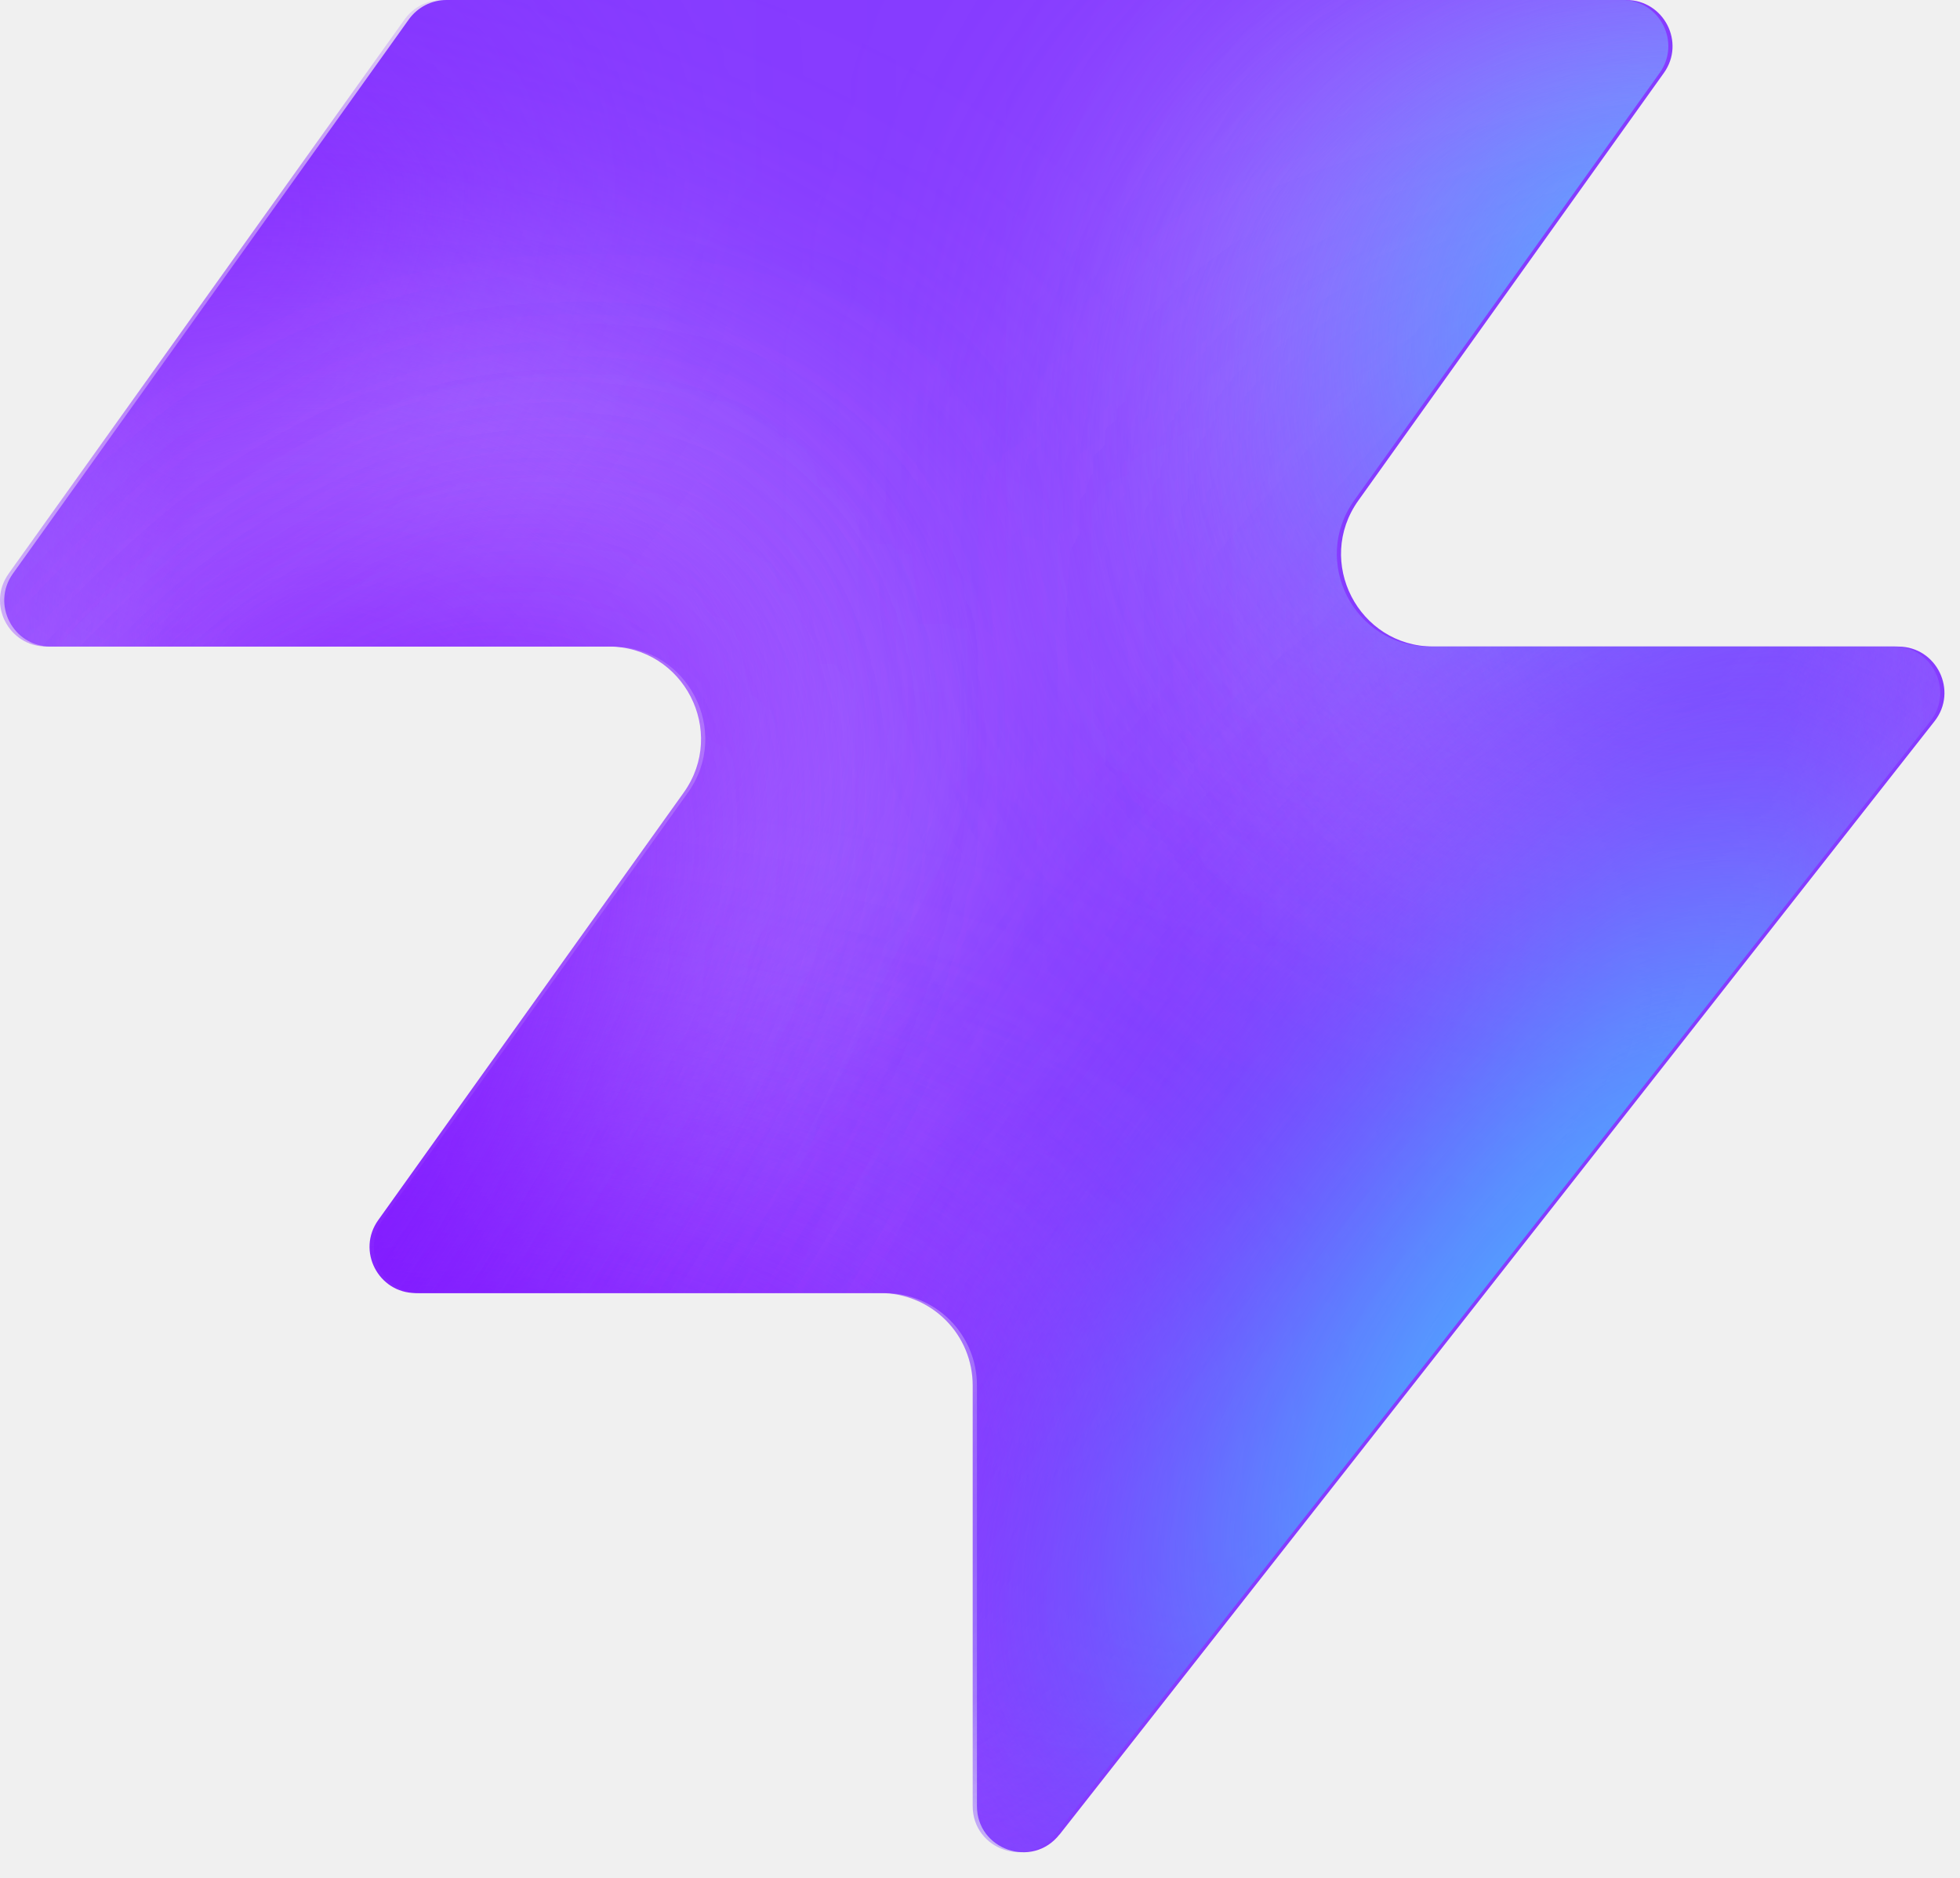
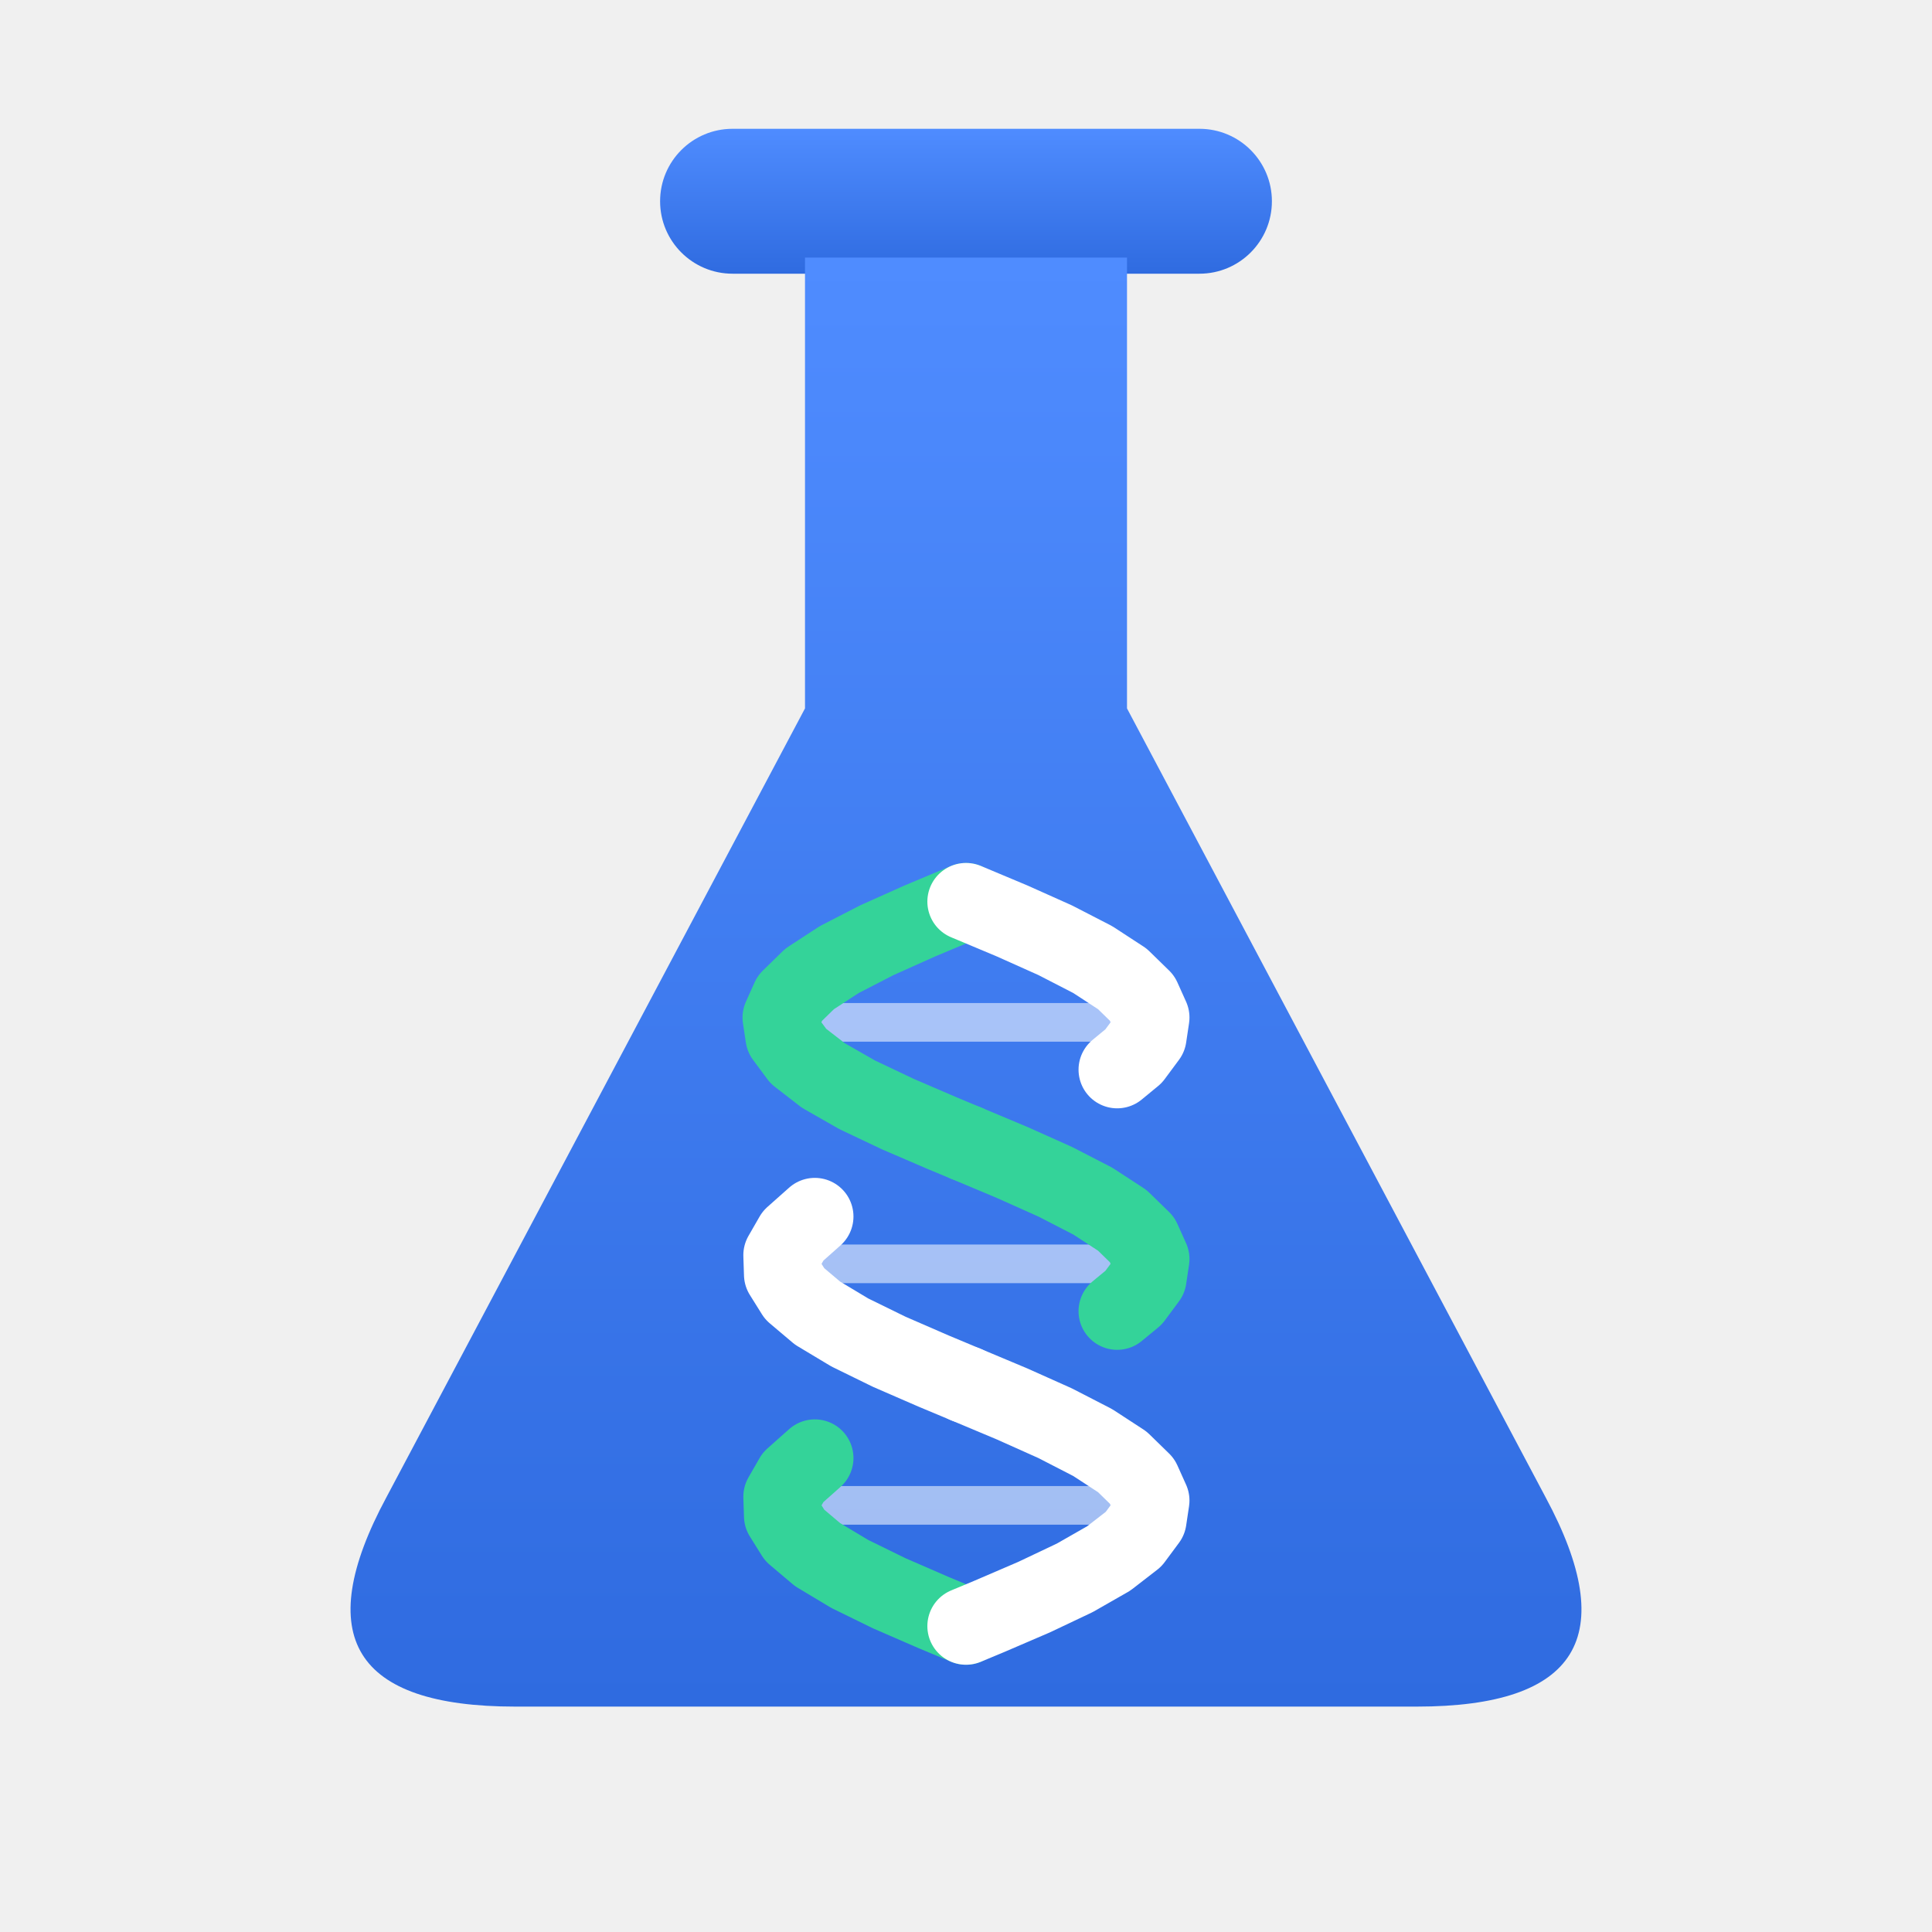
- <svg xmlns="http://www.w3.org/2000/svg" width="48" height="46" fill="none" viewBox="0 0 48 46">
-   <path fill="#863bff" d="M25.946 44.938c-.664.845-2.021.375-2.021-.698V33.937a2.26 2.26 0 0 0-2.262-2.262H10.287c-.92 0-1.456-1.04-.92-1.788l7.48-10.471c1.07-1.497 0-3.578-1.842-3.578H1.237c-.92 0-1.456-1.04-.92-1.788L10.013.474c.214-.297.556-.474.92-.474h28.894c.92 0 1.456 1.04.92 1.788l-7.48 10.471c-1.07 1.498 0 3.579 1.842 3.579h11.377c.943 0 1.473 1.088.89 1.83L25.947 44.94z" style="fill:#863bff;fill:color(display-p3 .525 .23 1);fill-opacity:1" />
-   <mask id="a" width="48" height="46" x="0" y="0" maskUnits="userSpaceOnUse" style="mask-type:alpha">
-     <path fill="#000" d="M25.842 44.938c-.664.844-2.021.375-2.021-.698V33.937a2.26 2.26 0 0 0-2.262-2.262H10.183c-.92 0-1.456-1.04-.92-1.788l7.48-10.471c1.07-1.498 0-3.579-1.842-3.579H1.133c-.92 0-1.456-1.04-.92-1.787L9.91.473c.214-.297.556-.474.92-.474h28.894c.92 0 1.456 1.04.92 1.788l-7.48 10.471c-1.07 1.498 0 3.578 1.842 3.578h11.377c.943 0 1.473 1.088.89 1.832L25.843 44.94z" style="fill:#000;fill-opacity:1" />
-   </mask>
-   <g mask="url(#a)">
-     <g filter="url(#b)">
-       <ellipse cx="5.508" cy="14.704" fill="#ede6ff" rx="5.508" ry="14.704" style="fill:#ede6ff;fill:color(display-p3 .927 .903 1);fill-opacity:1" transform="matrix(.00324 1 1 -.00324 -4.47 31.516)" />
-     </g>
-     <g filter="url(#c)">
-       <ellipse cx="10.399" cy="29.851" fill="#ede6ff" rx="10.399" ry="29.851" style="fill:#ede6ff;fill:color(display-p3 .927 .903 1);fill-opacity:1" transform="matrix(.00324 1 1 -.00324 -39.328 7.883)" />
-     </g>
-     <g filter="url(#d)">
-       <ellipse cx="5.508" cy="30.487" fill="#7e14ff" rx="5.508" ry="30.487" style="fill:#7e14ff;fill:color(display-p3 .492 .077 1);fill-opacity:1" transform="rotate(89.814 -25.913 -14.639)scale(1 -1)" />
-     </g>
-     <g filter="url(#e)">
-       <ellipse cx="5.508" cy="30.599" fill="#7e14ff" rx="5.508" ry="30.599" style="fill:#7e14ff;fill:color(display-p3 .492 .077 1);fill-opacity:1" transform="rotate(89.814 -32.644 -3.334)scale(1 -1)" />
-     </g>
-     <g filter="url(#f)">
-       <ellipse cx="5.508" cy="30.599" fill="#7e14ff" rx="5.508" ry="30.599" style="fill:#7e14ff;fill:color(display-p3 .492 .077 1);fill-opacity:1" transform="matrix(.00324 1 1 -.00324 -34.34 30.47)" />
-     </g>
-     <g filter="url(#g)">
-       <ellipse cx="14.072" cy="22.078" fill="#ede6ff" rx="14.072" ry="22.078" style="fill:#ede6ff;fill:color(display-p3 .927 .903 1);fill-opacity:1" transform="rotate(93.35 24.506 48.493)scale(-1 1)" />
-     </g>
-     <g filter="url(#h)">
-       <ellipse cx="3.47" cy="21.501" fill="#7e14ff" rx="3.47" ry="21.501" style="fill:#7e14ff;fill:color(display-p3 .492 .077 1);fill-opacity:1" transform="rotate(89.009 28.708 47.59)scale(-1 1)" />
-     </g>
-     <g filter="url(#i)">
-       <ellipse cx="3.47" cy="21.501" fill="#7e14ff" rx="3.47" ry="21.501" style="fill:#7e14ff;fill:color(display-p3 .492 .077 1);fill-opacity:1" transform="rotate(89.009 28.708 47.59)scale(-1 1)" />
-     </g>
-     <g filter="url(#j)">
-       <ellipse cx=".387" cy="8.972" fill="#7e14ff" rx="4.407" ry="29.108" style="fill:#7e14ff;fill:color(display-p3 .492 .077 1);fill-opacity:1" transform="rotate(39.51 .387 8.972)" />
-     </g>
-     <g filter="url(#k)">
-       <ellipse cx="47.523" cy="-6.092" fill="#7e14ff" rx="4.407" ry="29.108" style="fill:#7e14ff;fill:color(display-p3 .492 .077 1);fill-opacity:1" transform="rotate(37.892 47.523 -6.092)" />
-     </g>
-     <g filter="url(#l)">
-       <ellipse cx="41.412" cy="6.333" fill="#47bfff" rx="5.971" ry="9.665" style="fill:#47bfff;fill:color(display-p3 .28 .748 1);fill-opacity:1" transform="rotate(37.892 41.412 6.333)" />
-     </g>
-     <g filter="url(#m)">
-       <ellipse cx="-1.879" cy="38.332" fill="#7e14ff" rx="4.407" ry="29.108" style="fill:#7e14ff;fill:color(display-p3 .492 .077 1);fill-opacity:1" transform="rotate(37.892 -1.88 38.332)" />
-     </g>
-     <g filter="url(#n)">
-       <ellipse cx="-1.879" cy="38.332" fill="#7e14ff" rx="4.407" ry="29.108" style="fill:#7e14ff;fill:color(display-p3 .492 .077 1);fill-opacity:1" transform="rotate(37.892 -1.88 38.332)" />
-     </g>
-     <g filter="url(#o)">
-       <ellipse cx="35.651" cy="29.907" fill="#7e14ff" rx="4.407" ry="29.108" style="fill:#7e14ff;fill:color(display-p3 .492 .077 1);fill-opacity:1" transform="rotate(37.892 35.651 29.907)" />
-     </g>
-     <g filter="url(#p)">
-       <ellipse cx="38.418" cy="32.4" fill="#47bfff" rx="5.971" ry="15.297" style="fill:#47bfff;fill:color(display-p3 .28 .748 1);fill-opacity:1" transform="rotate(37.892 38.418 32.4)" />
-     </g>
-   </g>
+ <svg xmlns="http://www.w3.org/2000/svg" viewBox="0 0 120 120" role="img" aria-label="Lab Stok — sarmal şişe">
  <defs>
-     <filter id="b" width="60.045" height="41.654" x="-19.77" y="16.149" color-interpolation-filters="sRGB" filterUnits="userSpaceOnUse">
-       <feFlood flood-opacity="0" result="BackgroundImageFix" />
-       <feBlend in="SourceGraphic" in2="BackgroundImageFix" result="shape" />
-       <feGaussianBlur result="effect1_foregroundBlur_2002_17158" stdDeviation="7.659" />
-     </filter>
-     <filter id="c" width="90.34" height="51.437" x="-54.613" y="-7.533" color-interpolation-filters="sRGB" filterUnits="userSpaceOnUse">
-       <feFlood flood-opacity="0" result="BackgroundImageFix" />
-       <feBlend in="SourceGraphic" in2="BackgroundImageFix" result="shape" />
-       <feGaussianBlur result="effect1_foregroundBlur_2002_17158" stdDeviation="7.659" />
-     </filter>
-     <filter id="d" width="79.355" height="29.4" x="-49.64" y="2.03" color-interpolation-filters="sRGB" filterUnits="userSpaceOnUse">
-       <feFlood flood-opacity="0" result="BackgroundImageFix" />
-       <feBlend in="SourceGraphic" in2="BackgroundImageFix" result="shape" />
-       <feGaussianBlur result="effect1_foregroundBlur_2002_17158" stdDeviation="4.596" />
-     </filter>
-     <filter id="e" width="79.579" height="29.4" x="-45.045" y="20.029" color-interpolation-filters="sRGB" filterUnits="userSpaceOnUse">
-       <feFlood flood-opacity="0" result="BackgroundImageFix" />
-       <feBlend in="SourceGraphic" in2="BackgroundImageFix" result="shape" />
-       <feGaussianBlur result="effect1_foregroundBlur_2002_17158" stdDeviation="4.596" />
-     </filter>
-     <filter id="f" width="79.579" height="29.4" x="-43.513" y="21.178" color-interpolation-filters="sRGB" filterUnits="userSpaceOnUse">
-       <feFlood flood-opacity="0" result="BackgroundImageFix" />
-       <feBlend in="SourceGraphic" in2="BackgroundImageFix" result="shape" />
-       <feGaussianBlur result="effect1_foregroundBlur_2002_17158" stdDeviation="4.596" />
-     </filter>
-     <filter id="g" width="74.749" height="58.852" x="15.756" y="-17.901" color-interpolation-filters="sRGB" filterUnits="userSpaceOnUse">
-       <feFlood flood-opacity="0" result="BackgroundImageFix" />
-       <feBlend in="SourceGraphic" in2="BackgroundImageFix" result="shape" />
-       <feGaussianBlur result="effect1_foregroundBlur_2002_17158" stdDeviation="7.659" />
-     </filter>
-     <filter id="h" width="61.377" height="25.362" x="23.548" y="2.284" color-interpolation-filters="sRGB" filterUnits="userSpaceOnUse">
-       <feFlood flood-opacity="0" result="BackgroundImageFix" />
-       <feBlend in="SourceGraphic" in2="BackgroundImageFix" result="shape" />
-       <feGaussianBlur result="effect1_foregroundBlur_2002_17158" stdDeviation="4.596" />
-     </filter>
-     <filter id="i" width="61.377" height="25.362" x="23.548" y="2.284" color-interpolation-filters="sRGB" filterUnits="userSpaceOnUse">
-       <feFlood flood-opacity="0" result="BackgroundImageFix" />
-       <feBlend in="SourceGraphic" in2="BackgroundImageFix" result="shape" />
-       <feGaussianBlur result="effect1_foregroundBlur_2002_17158" stdDeviation="4.596" />
-     </filter>
-     <filter id="j" width="56.045" height="63.649" x="-27.636" y="-22.853" color-interpolation-filters="sRGB" filterUnits="userSpaceOnUse">
-       <feFlood flood-opacity="0" result="BackgroundImageFix" />
-       <feBlend in="SourceGraphic" in2="BackgroundImageFix" result="shape" />
-       <feGaussianBlur result="effect1_foregroundBlur_2002_17158" stdDeviation="4.596" />
-     </filter>
-     <filter id="k" width="54.814" height="64.646" x="20.116" y="-38.415" color-interpolation-filters="sRGB" filterUnits="userSpaceOnUse">
-       <feFlood flood-opacity="0" result="BackgroundImageFix" />
-       <feBlend in="SourceGraphic" in2="BackgroundImageFix" result="shape" />
-       <feGaussianBlur result="effect1_foregroundBlur_2002_17158" stdDeviation="4.596" />
-     </filter>
-     <filter id="l" width="33.541" height="35.313" x="24.641" y="-11.323" color-interpolation-filters="sRGB" filterUnits="userSpaceOnUse">
-       <feFlood flood-opacity="0" result="BackgroundImageFix" />
-       <feBlend in="SourceGraphic" in2="BackgroundImageFix" result="shape" />
-       <feGaussianBlur result="effect1_foregroundBlur_2002_17158" stdDeviation="4.596" />
-     </filter>
-     <filter id="m" width="54.814" height="64.646" x="-29.286" y="6.009" color-interpolation-filters="sRGB" filterUnits="userSpaceOnUse">
-       <feFlood flood-opacity="0" result="BackgroundImageFix" />
-       <feBlend in="SourceGraphic" in2="BackgroundImageFix" result="shape" />
-       <feGaussianBlur result="effect1_foregroundBlur_2002_17158" stdDeviation="4.596" />
-     </filter>
-     <filter id="n" width="54.814" height="64.646" x="-29.286" y="6.009" color-interpolation-filters="sRGB" filterUnits="userSpaceOnUse">
-       <feFlood flood-opacity="0" result="BackgroundImageFix" />
-       <feBlend in="SourceGraphic" in2="BackgroundImageFix" result="shape" />
-       <feGaussianBlur result="effect1_foregroundBlur_2002_17158" stdDeviation="4.596" />
-     </filter>
-     <filter id="o" width="54.814" height="64.646" x="8.244" y="-2.416" color-interpolation-filters="sRGB" filterUnits="userSpaceOnUse">
-       <feFlood flood-opacity="0" result="BackgroundImageFix" />
-       <feBlend in="SourceGraphic" in2="BackgroundImageFix" result="shape" />
-       <feGaussianBlur result="effect1_foregroundBlur_2002_17158" stdDeviation="4.596" />
-     </filter>
-     <filter id="p" width="39.409" height="43.623" x="18.713" y="10.588" color-interpolation-filters="sRGB" filterUnits="userSpaceOnUse">
-       <feFlood flood-opacity="0" result="BackgroundImageFix" />
-       <feBlend in="SourceGraphic" in2="BackgroundImageFix" result="shape" />
-       <feGaussianBlur result="effect1_foregroundBlur_2002_17158" stdDeviation="4.596" />
-     </filter>
+     <linearGradient id="ga" x1="0" y1="0" x2="0" y2="1">
+       <stop offset="0" stop-color="#4f8cff" />
+       <stop offset="1" stop-color="#2f6be0" />
+     </linearGradient>
  </defs>
+   <rect x="41" y="8" width="38" height="9" rx="4.5" fill="url(#ga)" />
+   <path d="M50 16 L50 44 L24 93 Q17 106 32 106 L88 106 Q103 106 96 93 L70 44 L70 16 Z" fill="url(#ga)" />
+   <line x1="71.50" y1="63.50" x2="48.50" y2="63.50" stroke="#ffffff" stroke-width="2.40" stroke-linecap="round" opacity=".55" />
+   <line x1="48.50" y1="78.50" x2="71.50" y2="78.50" stroke="#ffffff" stroke-width="2.40" stroke-linecap="round" opacity=".55" />
+   <line x1="71.50" y1="93.50" x2="48.50" y2="93.50" stroke="#ffffff" stroke-width="2.40" stroke-linecap="round" opacity=".55" />
+   <path d="M60.00 56.00 L57.14 57.20 L54.46 58.40 L52.13 59.60 L50.29 60.80 L49.06 62.00 L48.52 63.20 L48.70 64.40 L49.59 65.60 L51.14 66.80 L53.24 68.00 L55.77 69.20 L58.56 70.40 L60.00 71.00" fill="none" stroke="#34d399" stroke-width="4.8" stroke-linecap="round" stroke-linejoin="round" />
+   <path d="M60.00 71.00 L62.86 72.20 L65.54 73.40 L67.87 74.60 L69.71 75.80 L70.94 77.00 L71.48 78.20 L71.30 79.40 L70.41 80.60 L69.39 81.44" fill="none" stroke="#34d399" stroke-width="4.8" stroke-linecap="round" stroke-linejoin="round" />
+   <path d="M50.61 90.56 L49.26 91.76 L48.57 92.96 L48.61 94.16 L49.36 95.36 L50.78 96.56 L52.78 97.76 L55.23 98.96 L57.99 100.16 L60.00 101.00" fill="none" stroke="#34d399" stroke-width="4.8" stroke-linecap="round" stroke-linejoin="round" />
+   <path d="M60.00 56.00 L62.86 57.20 L65.54 58.40 L67.87 59.60 L69.71 60.80 L70.94 62.00 L71.48 63.20 L71.30 64.40 L70.41 65.60 L69.39 66.44" fill="none" stroke="#ffffff" stroke-width="4.8" stroke-linecap="round" stroke-linejoin="round" />
+   <path d="M50.61 75.56 L49.26 76.76 L48.57 77.96 L48.61 79.16 L49.36 80.36 L50.78 81.56 L52.78 82.76 L55.23 83.96 L57.99 85.16 L60.00 86.00" fill="none" stroke="#ffffff" stroke-width="4.8" stroke-linecap="round" stroke-linejoin="round" />
+   <path d="M60.00 86.00 L62.86 87.20 L65.54 88.40 L67.87 89.60 L69.71 90.80 L70.94 92.00 L71.48 93.20 L71.30 94.40 L70.41 95.60 L68.86 96.80 L66.76 98.00 L64.23 99.20 L61.44 100.40 L60.00 101.00" fill="none" stroke="#ffffff" stroke-width="4.8" stroke-linecap="round" stroke-linejoin="round" />
</svg>
